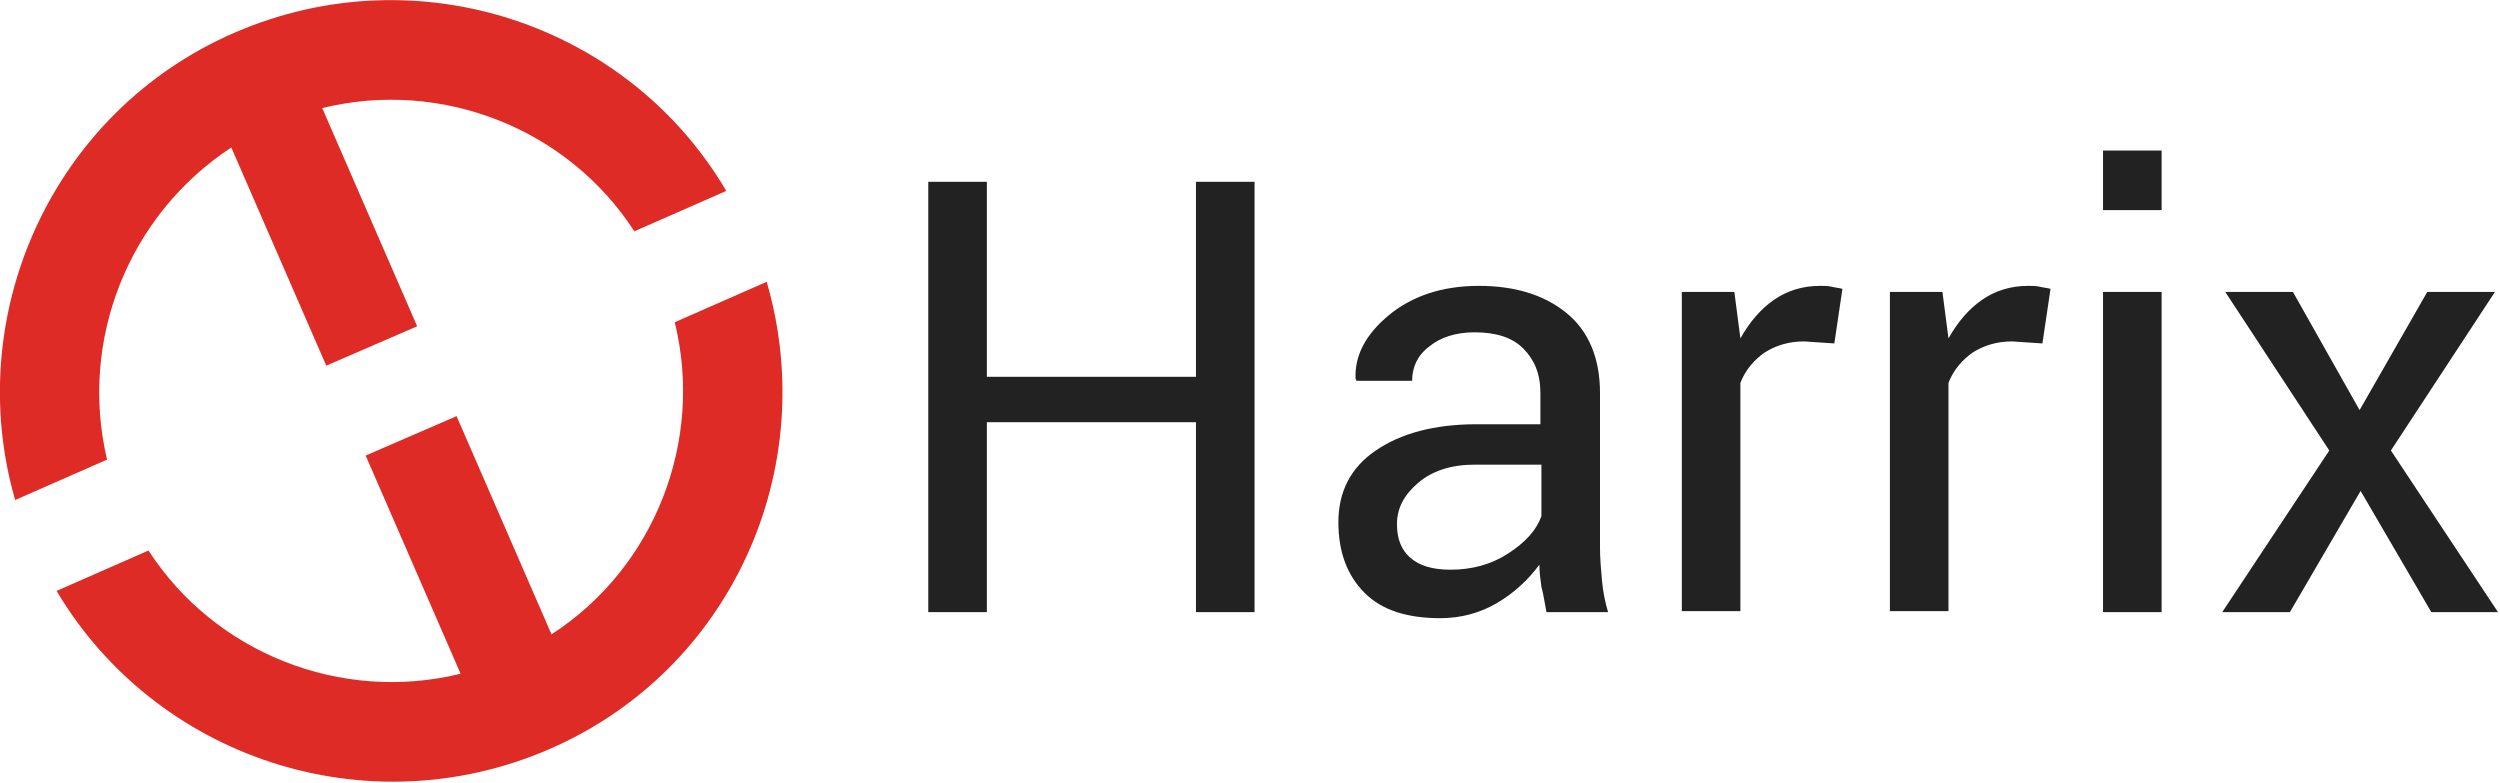
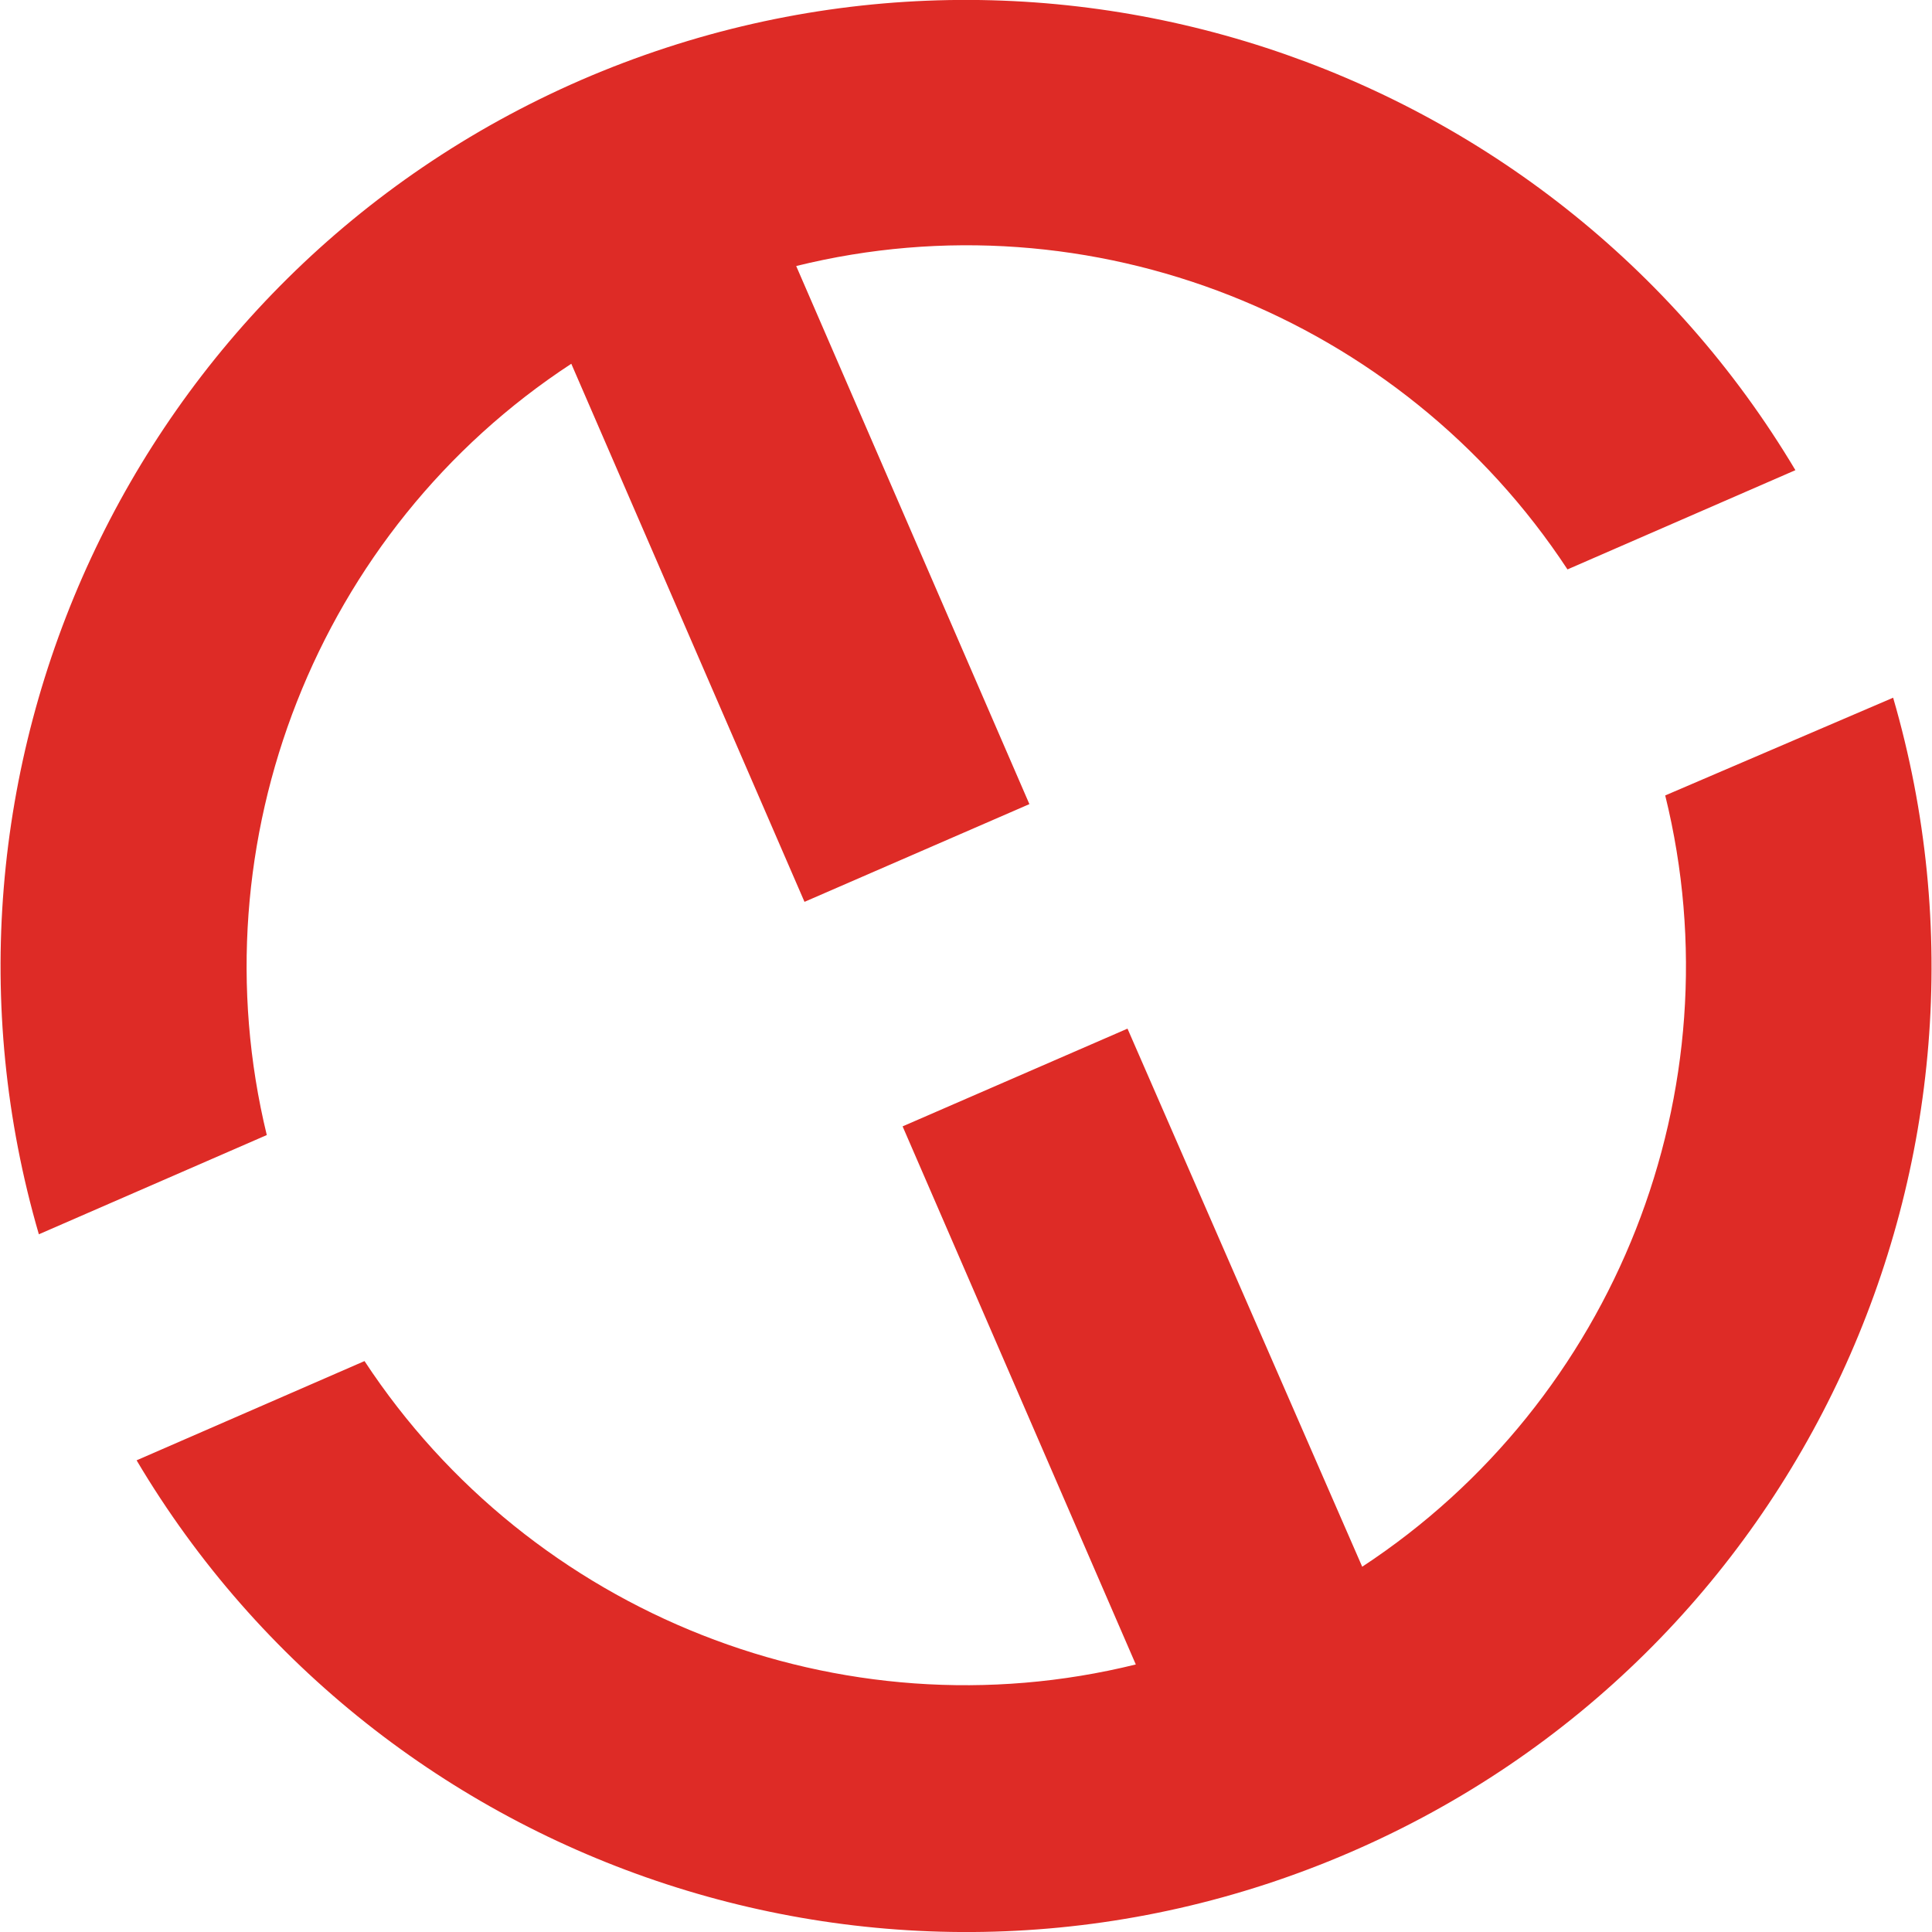
- <svg xmlns="http://www.w3.org/2000/svg" viewBox="0 0 247.5 77.5">
-   <path d="M124.2 60.6h-5.8V41.8H97.7v18.8h-5.8V18h5.8v19.3h20.7V18h5.8v42.6zm28.9 0c-.2-1-.3-1.8-.5-2.5-.1-.7-.2-1.5-.2-2.2-1.1 1.5-2.5 2.8-4.2 3.8s-3.6 1.5-5.6 1.5c-3.3 0-5.8-.8-7.5-2.5s-2.6-4-2.6-7 1.2-5.4 3.7-7.1c2.5-1.7 5.8-2.6 10-2.6h6.3v-3.1c0-1.9-.6-3.3-1.7-4.4-1.1-1.1-2.7-1.6-4.8-1.6-1.9 0-3.4.5-4.5 1.4-1.2.9-1.7 2.1-1.7 3.4h-5.5l-.1-.2c-.1-2.3 1-4.4 3.3-6.3 2.3-1.9 5.3-2.9 8.9-2.9 3.6 0 6.5.9 8.7 2.7s3.3 4.5 3.3 7.9v15.3c0 1.1.1 2.2.2 3.3s.3 2.1.6 3.1h-6.1zm-9.5-4.2c2.1 0 4-.5 5.7-1.6s2.8-2.3 3.3-3.7V46H146c-2.3 0-4.2.6-5.6 1.8-1.4 1.2-2.1 2.5-2.1 4.1 0 1.4.4 2.5 1.3 3.3.9.8 2.2 1.2 4 1.2zm38-22.4l-3-.2c-1.5 0-2.8.4-3.9 1.1-1 .7-1.9 1.7-2.4 3v22.6h-5.8V28.9h5.2l.6 4.6c.9-1.6 2-2.9 3.3-3.8s2.8-1.4 4.6-1.4c.4 0 .8 0 1.2.1s.7.1 1 .2l-.8 5.4zm20.6 0l-3-.2c-1.5 0-2.8.4-3.9 1.1-1 .7-1.9 1.7-2.4 3v22.6h-5.8V28.9h5.2l.6 4.6c.9-1.6 2-2.9 3.3-3.8s2.8-1.4 4.6-1.4c.4 0 .8 0 1.2.1s.7.1 1 .2l-.8 5.4zM214 20.8h-5.8v-5.9h5.8v5.9zm0 39.8h-5.8V28.9h5.8v31.7zm19.6-20l6.7-11.7h6.7l-10.3 15.7 10.6 16h-6.6l-7-12-7 12H220l10.6-16-10.3-15.7h6.7l6.6 11.7z" fill="#222" />
-   <path d="M22.9 14.6l9.4 21.6 9-3.9-9.4-21.6c11.8-2.9 24.3 2 30.9 12.2l9.1-4C62.2 2.4 41.4-4.6 23.3 3.2S-3.8 31.1 1.5 49.5l9.1-4c-2.8-11.8 2.1-24.2 12.3-30.9zm53 13.3l-9.1 4c2.9 11.8-2 24.3-12.2 30.9l-9.4-21.6-9 3.9 9.4 21.6c-11.8 2.9-24.3-2-30.9-12.2l-9.1 4C15.4 75 36.2 82 54.3 74.2s27-27.8 21.6-46.3z" fill="#DE2B26" />
+ <svg xmlns="http://www.w3.org/2000/svg" version="1.1" id="Layer_1" x="0" y="0" viewBox="0 0 512 512" xml:space="preserve">
+   <style type="text/css">.st0{fill:#de2b26}</style>
+   <path class="st0" d="M441.3 210.8C460.6 289 428 371.2 361 415.2l-62.2-142.6-59.6 25.9L301 441.1c-78.1 19.3-160.3-13.3-204.4-80.4L36.2 387C101 496.3 238.4 542.6 358 490.8s179.2-184 143.7-305.9l-60.4 25.9zM154 21.2C34.7 73.1-25.2 205.3 10.3 327.1l60.4-26.3C51.8 223 84 140.5 151.4 96.4L213.2 239l59.6-25.9L211 70.5c78.1-19.3 160.3 13.3 204.4 80.4l60.4-26.3C410.9 15.7 273.6-30.6 154 21.2z" />
</svg>
